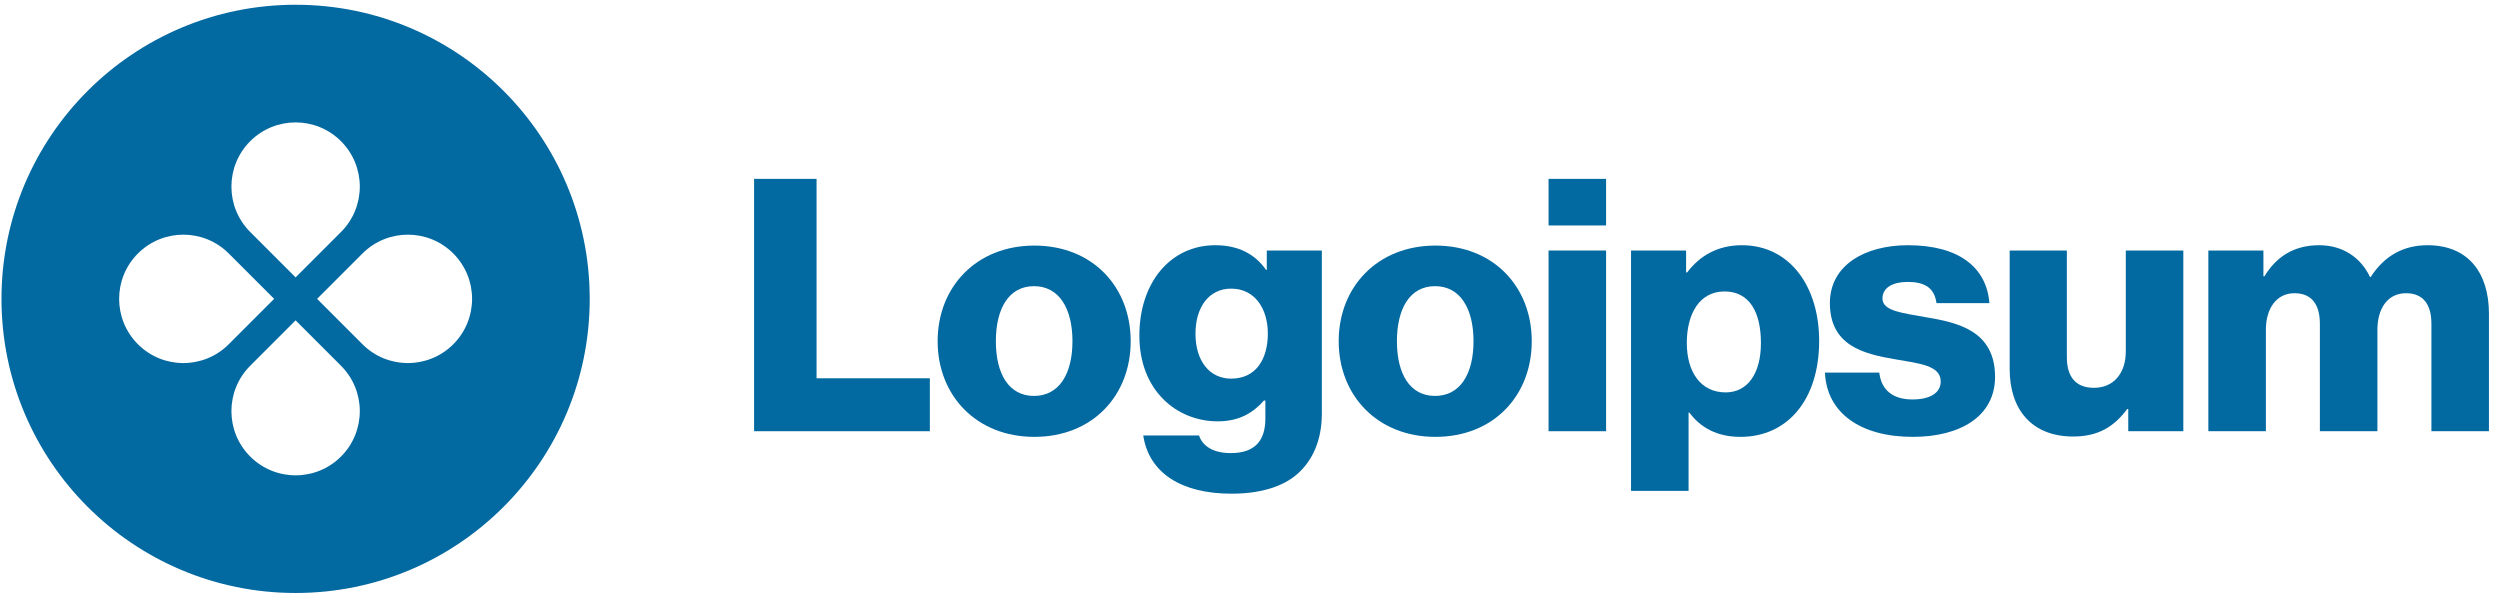
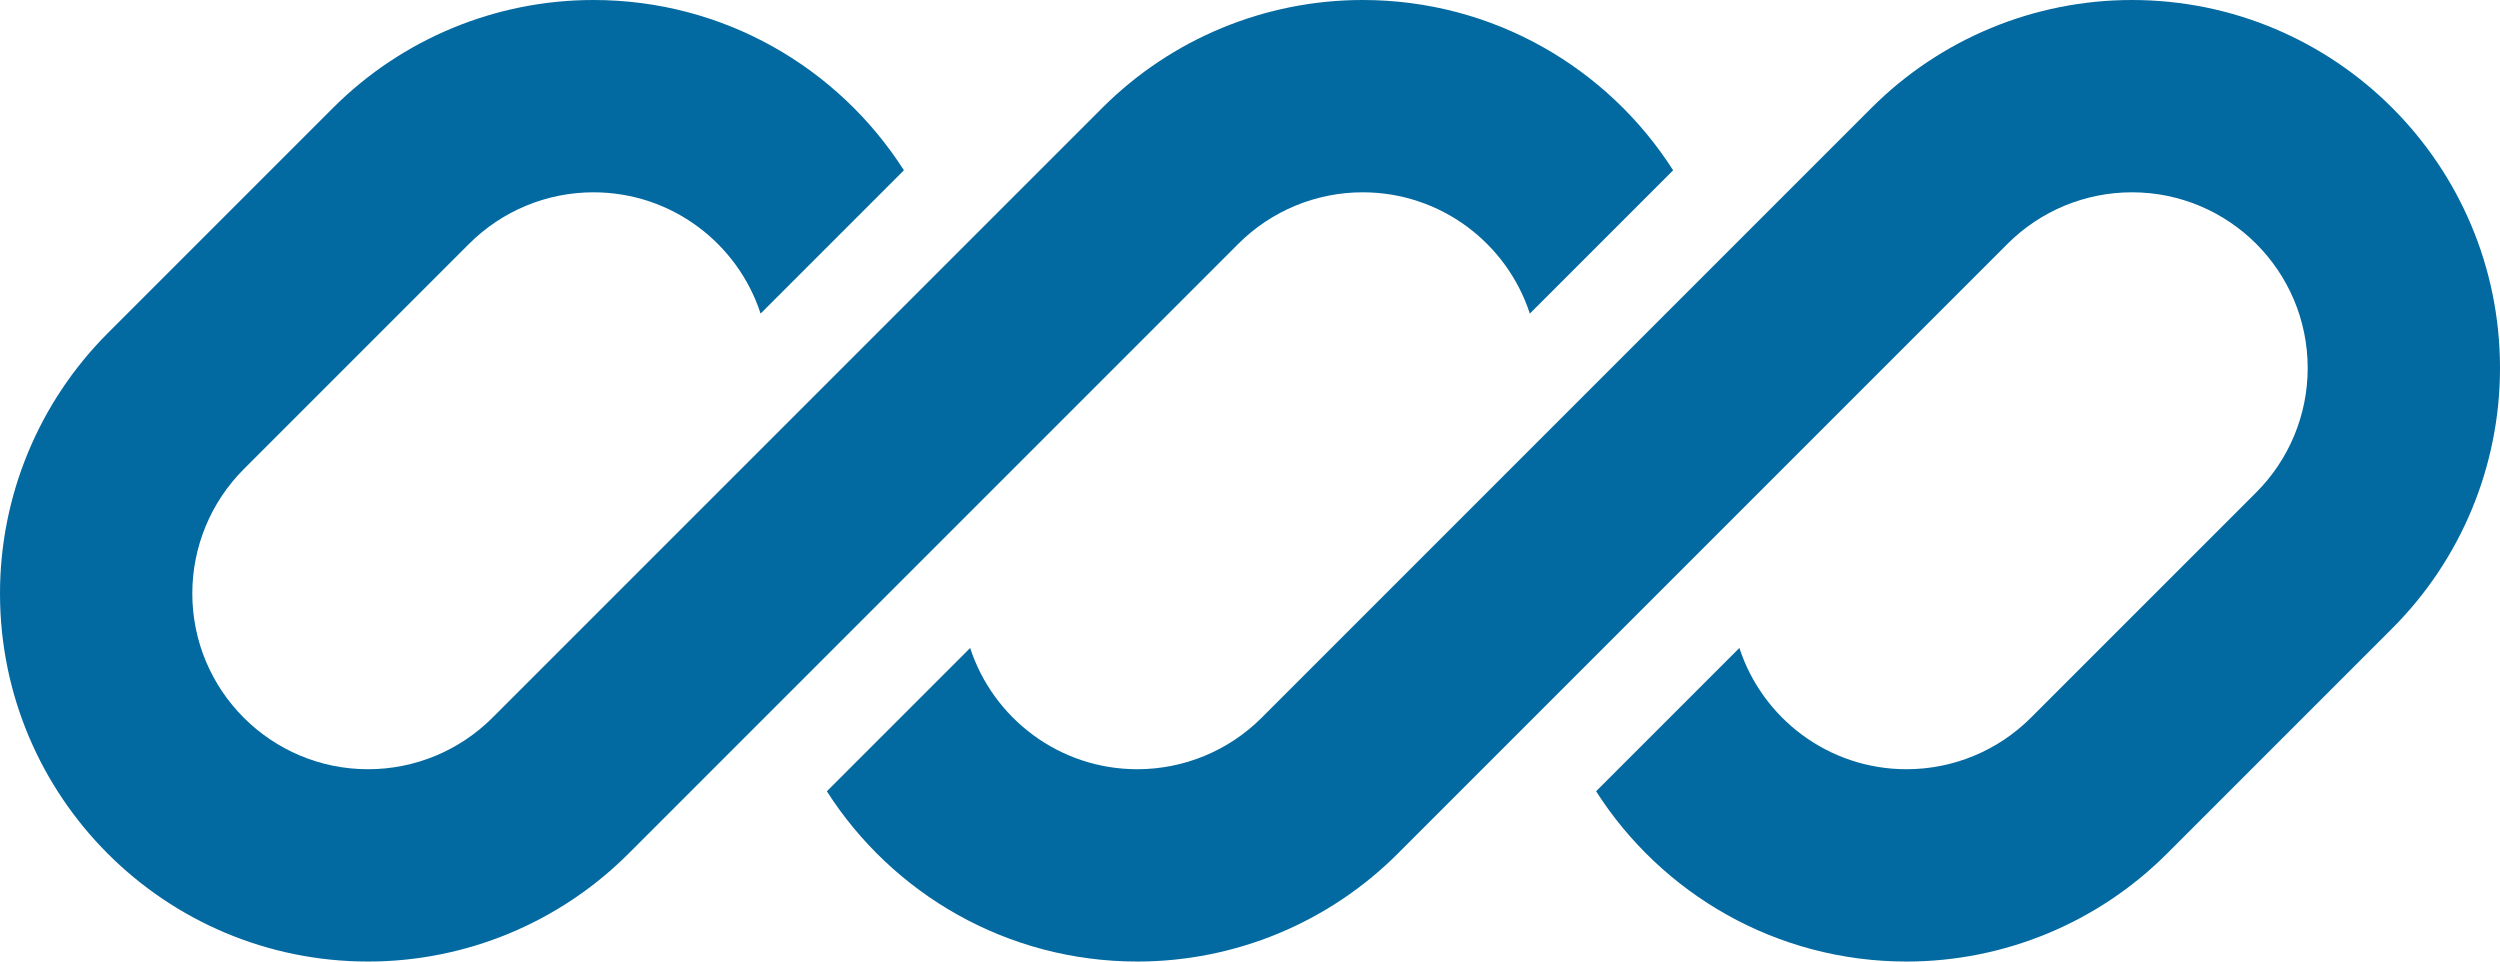
- <svg xmlns="http://www.w3.org/2000/svg" id="logo-52" width="170" height="41" viewBox="0 0 170 41" fill="none">
-   <path d="M51.278 29.323H63.23V25.723H55.526V12.163H51.278V29.323Z" class="cneutral" fill="#0369a1" />
-   <path d="M70.311 26.923C68.607 26.923 67.719 25.435 67.719 23.203C67.719 20.971 68.607 19.459 70.311 19.459C72.015 19.459 72.927 20.971 72.927 23.203C72.927 25.435 72.015 26.923 70.311 26.923ZM70.335 29.707C74.295 29.707 76.887 26.899 76.887 23.203C76.887 19.507 74.295 16.699 70.335 16.699C66.399 16.699 63.759 19.507 63.759 23.203C63.759 26.899 66.399 29.707 70.335 29.707Z" class="cneutral" fill="#0369a1" />
-   <path d="M83.741 33.571C85.565 33.571 87.173 33.163 88.253 32.203C89.237 31.315 89.885 29.971 89.885 28.123V17.035H86.141V18.355H86.093C85.373 17.323 84.269 16.675 82.637 16.675C79.589 16.675 77.477 19.219 77.477 22.819C77.477 26.587 80.045 28.651 82.805 28.651C84.293 28.651 85.229 28.051 85.949 27.235H86.045V28.459C86.045 29.947 85.349 30.811 83.693 30.811C82.397 30.811 81.749 30.259 81.533 29.611H77.741C78.125 32.179 80.357 33.571 83.741 33.571ZM83.717 25.747C82.253 25.747 81.293 24.547 81.293 22.699C81.293 20.827 82.253 19.627 83.717 19.627C85.349 19.627 86.213 21.019 86.213 22.675C86.213 24.403 85.421 25.747 83.717 25.747Z" class="cneutral" fill="#0369a1" />
-   <path d="M97.583 26.923C95.879 26.923 94.991 25.435 94.991 23.203C94.991 20.971 95.879 19.459 97.583 19.459C99.287 19.459 100.199 20.971 100.199 23.203C100.199 25.435 99.287 26.923 97.583 26.923ZM97.607 29.707C101.567 29.707 104.159 26.899 104.159 23.203C104.159 19.507 101.567 16.699 97.607 16.699C93.671 16.699 91.031 19.507 91.031 23.203C91.031 26.899 93.671 29.707 97.607 29.707Z" class="cneutral" fill="#0369a1" />
-   <path d="M105.302 29.323H109.214V17.035H105.302V29.323ZM105.302 15.331H109.214V12.163H105.302V15.331Z" class="cneutral" fill="#0369a1" />
-   <path d="M110.911 33.379H114.823V28.051H114.871C115.639 29.083 116.767 29.707 118.351 29.707C121.567 29.707 123.703 27.163 123.703 23.179C123.703 19.483 121.711 16.675 118.447 16.675C116.767 16.675 115.567 17.419 114.727 18.523H114.655V17.035H110.911V33.379ZM117.343 26.683C115.663 26.683 114.703 25.315 114.703 23.323C114.703 21.331 115.567 19.819 117.271 19.819C118.951 19.819 119.743 21.211 119.743 23.323C119.743 25.411 118.831 26.683 117.343 26.683Z" class="cneutral" fill="#0369a1" />
-   <path d="M130.072 29.707C133.288 29.707 135.664 28.315 135.664 25.627C135.664 22.483 133.12 21.931 130.96 21.571C129.4 21.283 128.008 21.163 128.008 20.299C128.008 19.531 128.752 19.171 129.712 19.171C130.792 19.171 131.536 19.507 131.68 20.611H135.28C135.088 18.187 133.216 16.675 129.736 16.675C126.832 16.675 124.432 18.019 124.432 20.611C124.432 23.491 126.712 24.067 128.848 24.427C130.48 24.715 131.968 24.835 131.968 25.939C131.968 26.731 131.224 27.163 130.048 27.163C128.752 27.163 127.936 26.563 127.792 25.339H124.096C124.216 28.051 126.472 29.707 130.072 29.707Z" class="cneutral" fill="#0369a1" />
-   <path d="M140.978 29.683C142.682 29.683 143.762 29.011 144.65 27.811H144.722V29.323H148.466V17.035H144.554V23.899C144.554 25.363 143.738 26.371 142.394 26.371C141.146 26.371 140.546 25.627 140.546 24.283V17.035H136.658V25.099C136.658 27.835 138.146 29.683 140.978 29.683Z" class="cneutral" fill="#0369a1" />
-   <path d="M150.168 29.323H154.08V22.435C154.08 20.971 154.8 19.939 156.024 19.939C157.2 19.939 157.752 20.707 157.752 22.027V29.323H161.664V22.435C161.664 20.971 162.36 19.939 163.608 19.939C164.784 19.939 165.336 20.707 165.336 22.027V29.323H169.248V21.331C169.248 18.571 167.856 16.675 165.072 16.675C163.488 16.675 162.168 17.347 161.208 18.835H161.16C160.536 17.515 159.312 16.675 157.704 16.675C155.928 16.675 154.752 17.515 153.984 18.787H153.912V17.035H150.168V29.323Z" class="cneutral" fill="#0369a1" />
-   <path fill-rule="evenodd" clip-rule="evenodd" d="M20.101 40.323C31.147 40.323 40.101 31.369 40.101 20.323C40.101 9.278 31.147 0.323 20.101 0.323C9.056 0.323 0.101 9.278 0.101 20.323C0.101 31.369 9.056 40.323 20.101 40.323ZM23.188 15.776C24.893 14.071 24.893 11.307 23.188 9.602C21.483 7.897 18.719 7.897 17.015 9.602C15.31 11.307 15.31 14.071 17.015 15.776L20.101 18.863L23.188 15.776ZM24.649 23.41C26.354 25.115 29.118 25.115 30.823 23.41C32.528 21.705 32.528 18.941 30.823 17.236C29.118 15.531 26.354 15.531 24.649 17.236L21.562 20.323L24.649 23.41ZM23.188 31.045C24.893 29.34 24.893 26.576 23.188 24.871L20.101 21.784L17.015 24.871C15.31 26.576 15.31 29.34 17.015 31.045C18.719 32.749 21.483 32.749 23.188 31.045ZM9.38 23.41C7.675 21.705 7.675 18.941 9.38 17.236C11.085 15.531 13.849 15.531 15.554 17.236L18.641 20.323L15.554 23.41C13.849 25.115 11.085 25.115 9.38 23.41Z" class="ccustom" fill="#0369a1" />
+ <svg xmlns="http://www.w3.org/2000/svg" id="logo-70" width="78" height="30" viewBox="0 0 78 30" fill="none">
+   <path d="M18.515 0C15.469 0 12.547 1.21 10.393 3.364L3.364 10.393C1.21 12.547 0 15.469 0 18.515C0 24.858 5.142 30 11.485 30C14.531 30 17.453 28.79 19.607 26.636L24.469 21.774C24.469 21.774 24.469 21.774 24.469 21.774L38.636 7.607C39.665 6.578 41.06 6 42.515 6C44.95 6 47.015 7.587 47.731 9.784L52.202 5.313C50.163 2.118 46.586 0 42.515 0C39.469 0 36.547 1.21 34.393 3.364L15.364 22.393C14.335 23.422 12.94 24 11.485 24C8.456 24 6 21.544 6 18.515C6 17.06 6.578 15.665 7.607 14.636L14.636 7.607C15.665 6.578 17.06 6 18.515 6C20.95 6 23.015 7.587 23.731 9.784L28.202 5.313C26.163 2.118 22.586 0 18.515 0Z" class="ccustom" fill="#0369a1" />
+   <path d="M39.364 22.393C38.335 23.422 36.94 24 35.485 24C33.05 24 30.985 22.413 30.269 20.217L25.798 24.688C27.838 27.882 31.414 30 35.485 30C38.531 30 41.453 28.79 43.607 26.636L62.636 7.607C63.665 6.578 65.06 6 66.515 6C69.544 6 72 8.456 72 11.485C72 12.94 71.422 14.335 70.393 15.364L63.364 22.393C62.335 23.422 60.94 24 59.485 24C57.05 24 54.985 22.413 54.269 20.216L49.798 24.687C51.838 27.882 55.414 30 59.485 30C62.531 30 65.453 28.79 67.607 26.636L74.636 19.607C76.79 17.453 78 14.531 78 11.485C78 5.142 72.858 0 66.515 0C63.469 0 60.547 1.21 58.393 3.364L39.364 22.393Z" class="ccustom" fill="#0369a1" />
</svg>
